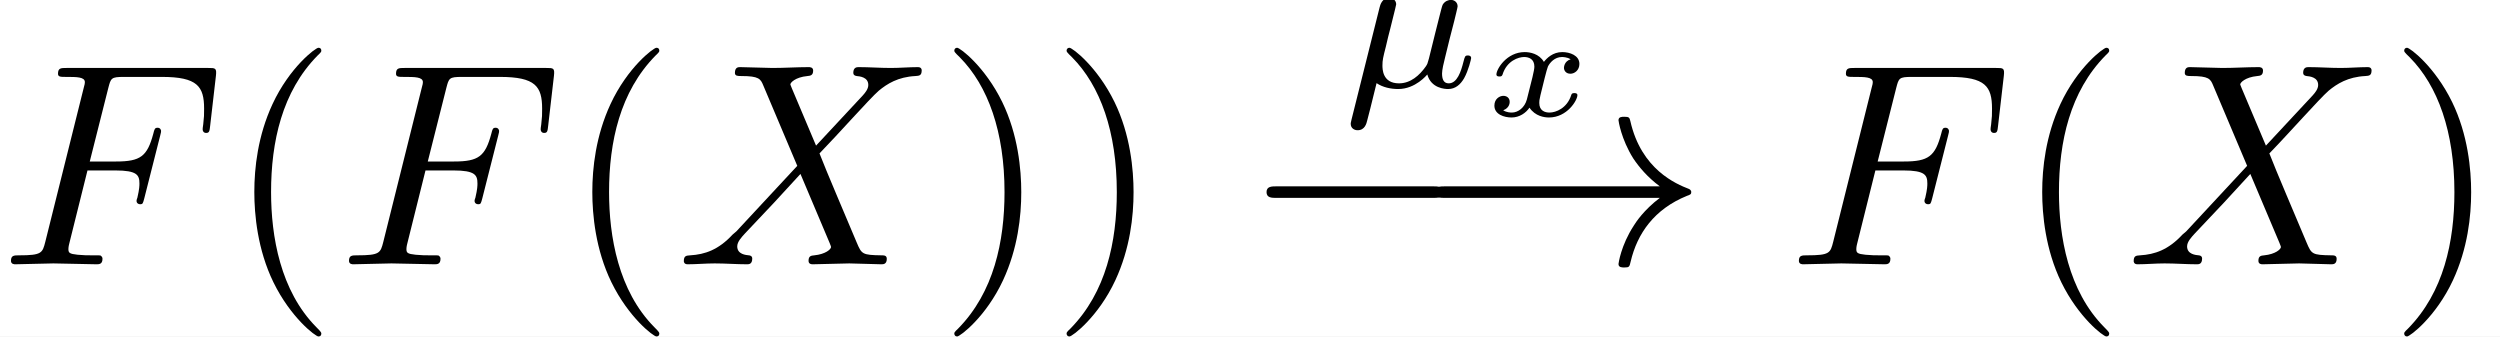
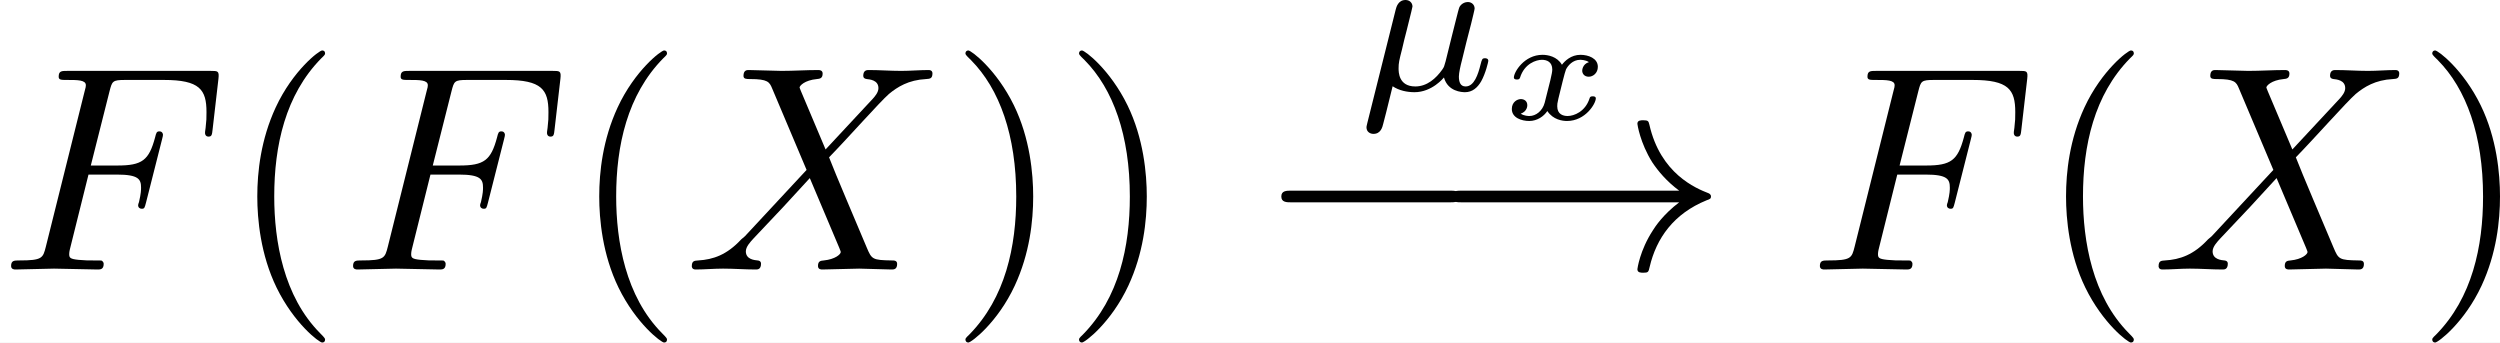
- <svg xmlns="http://www.w3.org/2000/svg" xmlns:xlink="http://www.w3.org/1999/xlink" height="17.417pt" version="1.1" viewBox="286.295 30.268 129.411 17.417" width="129.411pt">
+ <svg xmlns="http://www.w3.org/2000/svg" xmlns:xlink="http://www.w3.org/1999/xlink" height="17.526pt" version="1.1" viewBox="286.295 30.159 127.918 17.526" width="127.918pt">
  <defs>
-     <path d="M3.093 -1.953C2.864 -1.883 2.864 -1.664 2.864 -1.659C2.864 -1.574 2.924 -1.455 3.088 -1.455C3.228 -1.455 3.397 -1.574 3.397 -1.793C3.397 -2.087 3.068 -2.202 2.804 -2.202C2.481 -2.202 2.271 -1.993 2.172 -1.863C2.007 -2.147 1.689 -2.202 1.509 -2.202C0.887 -2.202 0.533 -1.614 0.533 -1.43C0.533 -1.36 0.613 -1.36 0.638 -1.36C0.682 -1.36 0.722 -1.365 0.742 -1.42C0.892 -1.908 1.3 -2.032 1.489 -2.032C1.654 -2.032 1.843 -1.963 1.843 -1.699C1.843 -1.574 1.753 -1.23 1.584 -0.568C1.509 -0.284 1.28 -0.115 1.066 -0.115C1.031 -0.115 0.887 -0.115 0.767 -0.194C0.991 -0.274 0.991 -0.463 0.991 -0.483C0.991 -0.628 0.882 -0.692 0.772 -0.692C0.648 -0.692 0.463 -0.593 0.463 -0.354C0.463 -0.05 0.802 0.055 1.056 0.055C1.33 0.055 1.554 -0.105 1.674 -0.284C1.873 0.015 2.192 0.055 2.346 0.055C2.974 0.055 3.328 -0.538 3.328 -0.717C3.328 -0.787 3.243 -0.787 3.223 -0.787C3.138 -0.787 3.128 -0.757 3.113 -0.712C2.969 -0.264 2.585 -0.115 2.366 -0.115C2.217 -0.115 2.012 -0.169 2.012 -0.448C2.012 -0.508 2.012 -0.543 2.052 -0.712C2.137 -1.061 2.271 -1.614 2.311 -1.704C2.376 -1.833 2.54 -2.032 2.795 -2.032C2.809 -2.032 2.979 -2.032 3.093 -1.953Z" id="g3-120" />
    <path d="M6.565 -2.291C6.735 -2.291 6.914 -2.291 6.914 -2.491S6.735 -2.69 6.565 -2.69H1.176C1.006 -2.69 0.827 -2.69 0.827 -2.491S1.006 -2.291 1.176 -2.291H6.565Z" id="g0-0" />
    <path d="M8.309 -2.291C7.761 -1.873 7.492 -1.465 7.412 -1.335C6.964 -0.648 6.884 -0.02 6.884 -0.01C6.884 0.11 7.004 0.11 7.083 0.11C7.253 0.11 7.263 0.09 7.303 -0.09C7.532 -1.066 8.12 -1.903 9.245 -2.361C9.365 -2.401 9.395 -2.421 9.395 -2.491S9.335 -2.59 9.315 -2.6C8.877 -2.77 7.671 -3.268 7.293 -4.941C7.263 -5.061 7.253 -5.091 7.083 -5.091C7.004 -5.091 6.884 -5.091 6.884 -4.971C6.884 -4.951 6.974 -4.324 7.392 -3.656C7.592 -3.357 7.88 -3.009 8.309 -2.69H0.907C0.727 -2.69 0.548 -2.69 0.548 -2.491S0.727 -2.291 0.907 -2.291H8.309Z" id="g0-33" />
+     <path d="M3.093 -1.953C2.864 -1.883 2.864 -1.664 2.864 -1.659C2.864 -1.574 2.924 -1.455 3.088 -1.455C3.228 -1.455 3.397 -1.574 3.397 -1.793C3.397 -2.087 3.068 -2.202 2.804 -2.202C2.481 -2.202 2.271 -1.993 2.172 -1.863C2.007 -2.147 1.689 -2.202 1.509 -2.202C0.887 -2.202 0.533 -1.614 0.533 -1.43C0.533 -1.36 0.613 -1.36 0.638 -1.36C0.682 -1.36 0.722 -1.365 0.742 -1.42C0.892 -1.908 1.3 -2.032 1.489 -2.032C1.654 -2.032 1.843 -1.963 1.843 -1.699C1.843 -1.574 1.753 -1.23 1.584 -0.568C1.509 -0.284 1.28 -0.115 1.066 -0.115C1.031 -0.115 0.887 -0.115 0.767 -0.194C0.991 -0.274 0.991 -0.463 0.991 -0.483C0.991 -0.628 0.882 -0.692 0.772 -0.692C0.648 -0.692 0.463 -0.593 0.463 -0.354C0.463 -0.05 0.802 0.055 1.056 0.055C1.33 0.055 1.554 -0.105 1.674 -0.284C1.873 0.015 2.192 0.055 2.346 0.055C2.974 0.055 3.328 -0.538 3.328 -0.717C3.328 -0.787 3.243 -0.787 3.223 -0.787C3.138 -0.787 3.128 -0.757 3.113 -0.712C2.969 -0.264 2.585 -0.115 2.366 -0.115C2.217 -0.115 2.012 -0.169 2.012 -0.448C2.012 -0.508 2.012 -0.543 2.052 -0.712C2.137 -1.061 2.271 -1.614 2.311 -1.704C2.376 -1.833 2.54 -2.032 2.795 -2.032C2.809 -2.032 2.979 -2.032 3.093 -1.953Z" id="g3-120" />
    <path d="M0.377 1.123C0.349 1.227 0.349 1.262 0.349 1.269C0.349 1.423 0.474 1.492 0.586 1.492C0.837 1.492 0.893 1.262 0.921 1.144C0.934 1.109 1.074 0.551 1.241 -0.133C1.458 0.014 1.736 0.07 1.988 0.07C2.587 0.07 2.978 -0.418 2.992 -0.432C3.124 0.049 3.605 0.07 3.71 0.07C3.961 0.07 4.135 -0.084 4.261 -0.3C4.414 -0.572 4.505 -0.969 4.505 -0.997C4.505 -1.088 4.414 -1.088 4.394 -1.088C4.296 -1.088 4.289 -1.06 4.24 -0.872C4.156 -0.537 4.024 -0.126 3.731 -0.126C3.55 -0.126 3.501 -0.279 3.501 -0.467C3.501 -0.586 3.557 -0.837 3.605 -1.018C3.654 -1.206 3.724 -1.492 3.759 -1.646L3.919 -2.267C3.961 -2.441 4.038 -2.748 4.038 -2.783C4.038 -2.922 3.926 -3.006 3.808 -3.006C3.731 -3.006 3.599 -2.971 3.522 -2.838C3.501 -2.797 3.445 -2.573 3.41 -2.434L3.264 -1.855L3.048 -0.983C2.999 -0.809 2.999 -0.795 2.936 -0.704C2.72 -0.398 2.413 -0.126 2.015 -0.126C1.444 -0.126 1.444 -0.621 1.444 -0.746C1.444 -0.928 1.465 -1.018 1.562 -1.395C1.632 -1.702 1.646 -1.75 1.716 -2.022L1.813 -2.413C1.848 -2.559 1.918 -2.824 1.918 -2.852C1.918 -2.978 1.82 -3.075 1.681 -3.075C1.43 -3.075 1.367 -2.831 1.346 -2.748L0.377 1.123Z" id="g2-22" />
    <path d="M3.019 -3.238H3.985C4.732 -3.238 4.812 -3.078 4.812 -2.79C4.812 -2.72 4.812 -2.6 4.742 -2.301C4.722 -2.252 4.712 -2.212 4.712 -2.192C4.712 -2.112 4.772 -2.072 4.832 -2.072C4.932 -2.072 4.932 -2.102 4.981 -2.281L5.529 -4.443C5.559 -4.553 5.559 -4.573 5.559 -4.603C5.559 -4.623 5.539 -4.712 5.44 -4.712S5.33 -4.663 5.29 -4.503C5.081 -3.726 4.852 -3.547 4.005 -3.547H3.098L3.736 -6.077C3.826 -6.426 3.836 -6.466 4.274 -6.466H5.589C6.814 -6.466 7.044 -6.137 7.044 -5.37C7.044 -5.141 7.044 -5.101 7.014 -4.832C6.994 -4.702 6.994 -4.682 6.994 -4.653C6.994 -4.603 7.024 -4.533 7.113 -4.533C7.223 -4.533 7.233 -4.593 7.253 -4.782L7.452 -6.506C7.482 -6.775 7.432 -6.775 7.183 -6.775H2.301C2.102 -6.775 2.002 -6.775 2.002 -6.575C2.002 -6.466 2.092 -6.466 2.281 -6.466C2.65 -6.466 2.929 -6.466 2.929 -6.286C2.929 -6.247 2.929 -6.227 2.879 -6.047L1.564 -0.777C1.465 -0.389 1.445 -0.309 0.658 -0.309C0.488 -0.309 0.379 -0.309 0.379 -0.12C0.379 0 0.498 0 0.528 0C0.817 0 1.554 -0.03 1.843 -0.03C2.172 -0.03 2.999 0 3.328 0C3.417 0 3.537 0 3.537 -0.189C3.537 -0.269 3.477 -0.289 3.477 -0.299C3.447 -0.309 3.427 -0.309 3.198 -0.309C2.979 -0.309 2.929 -0.309 2.68 -0.329C2.391 -0.359 2.361 -0.399 2.361 -0.528C2.361 -0.548 2.361 -0.608 2.401 -0.757L3.019 -3.238Z" id="g1-70" />
    <path d="M4.832 -4.095L3.995 -6.077C3.965 -6.157 3.945 -6.197 3.945 -6.207C3.945 -6.267 4.115 -6.456 4.533 -6.496C4.633 -6.506 4.732 -6.516 4.732 -6.685C4.732 -6.804 4.613 -6.804 4.583 -6.804C4.174 -6.804 3.746 -6.775 3.328 -6.775C3.078 -6.775 2.461 -6.804 2.212 -6.804C2.152 -6.804 2.032 -6.804 2.032 -6.605C2.032 -6.496 2.132 -6.496 2.262 -6.496C2.859 -6.496 2.919 -6.396 3.009 -6.177L4.184 -3.397L2.082 -1.136L1.953 -1.026C1.465 -0.498 0.996 -0.339 0.488 -0.309C0.359 -0.299 0.269 -0.299 0.269 -0.11C0.269 -0.1 0.269 0 0.399 0C0.697 0 1.026 -0.03 1.335 -0.03C1.704 -0.03 2.092 0 2.451 0C2.511 0 2.63 0 2.63 -0.199C2.63 -0.299 2.531 -0.309 2.511 -0.309C2.421 -0.319 2.112 -0.339 2.112 -0.618C2.112 -0.777 2.262 -0.936 2.381 -1.066L3.397 -2.142L4.294 -3.118L5.3 -0.737C5.34 -0.628 5.35 -0.618 5.35 -0.598C5.35 -0.518 5.161 -0.349 4.772 -0.309C4.663 -0.299 4.573 -0.289 4.573 -0.12C4.573 0 4.682 0 4.722 0C5.001 0 5.699 -0.03 5.978 -0.03C6.227 -0.03 6.834 0 7.083 0C7.153 0 7.273 0 7.273 -0.189C7.273 -0.309 7.173 -0.309 7.093 -0.309C6.426 -0.319 6.406 -0.349 6.237 -0.747C5.848 -1.674 5.181 -3.228 4.951 -3.826C5.629 -4.523 6.675 -5.709 6.994 -5.988C7.283 -6.227 7.661 -6.466 8.259 -6.496C8.389 -6.506 8.478 -6.506 8.478 -6.695C8.478 -6.705 8.478 -6.804 8.349 -6.804C8.05 -6.804 7.721 -6.775 7.412 -6.775C7.044 -6.775 6.665 -6.804 6.306 -6.804C6.247 -6.804 6.117 -6.804 6.117 -6.605C6.117 -6.535 6.167 -6.506 6.237 -6.496C6.326 -6.486 6.635 -6.466 6.635 -6.187C6.635 -6.047 6.526 -5.918 6.446 -5.828L4.832 -4.095Z" id="g1-88" />
    <path d="M3.298 2.391C3.298 2.361 3.298 2.341 3.128 2.172C1.883 0.917 1.564 -0.966 1.564 -2.491C1.564 -4.224 1.943 -5.958 3.168 -7.203C3.298 -7.323 3.298 -7.342 3.298 -7.372C3.298 -7.442 3.258 -7.472 3.198 -7.472C3.098 -7.472 2.202 -6.795 1.614 -5.529C1.106 -4.433 0.986 -3.328 0.986 -2.491C0.986 -1.714 1.096 -0.508 1.644 0.618C2.242 1.843 3.098 2.491 3.198 2.491C3.258 2.491 3.298 2.461 3.298 2.391Z" id="g4-40" />
    <path d="M2.879 -2.491C2.879 -3.268 2.77 -4.473 2.222 -5.599C1.624 -6.824 0.767 -7.472 0.667 -7.472C0.608 -7.472 0.568 -7.432 0.568 -7.372C0.568 -7.342 0.568 -7.323 0.757 -7.143C1.733 -6.157 2.301 -4.573 2.301 -2.491C2.301 -0.787 1.933 0.966 0.697 2.222C0.568 2.341 0.568 2.361 0.568 2.391C0.568 2.451 0.608 2.491 0.667 2.491C0.767 2.491 1.664 1.813 2.252 0.548C2.76 -0.548 2.879 -1.654 2.879 -2.491Z" id="g4-41" />
  </defs>
  <g id="page1" transform="matrix(1.5 0 0 1.5 0 0)">
-     <rect fill="#ffffff" height="11.611" width="86.274" x="190.863" y="20.179" />
+     <rect fill="#ffffff" height="11.684" width="85.279" x="190.863" y="20.106" />
    <use x="190.863" xlink:href="#g1-70" y="29.299" />
    <use x="198.654" xlink:href="#g4-40" y="29.299" />
    <use x="202.528" xlink:href="#g1-70" y="29.299" />
    <use x="210.318" xlink:href="#g4-40" y="29.299" />
    <use x="214.193" xlink:href="#g1-88" y="29.299" />
    <use x="223.228" xlink:href="#g4-41" y="29.299" />
    <use x="227.103" xlink:href="#g4-41" y="29.299" />
    <use x="237.127" xlink:href="#g2-22" y="23.181" />
    <use x="241.971" xlink:href="#g3-120" y="24.178" />
    <use x="233.744" xlink:href="#g0-0" y="29.299" />
    <use x="239.833" xlink:href="#g0-33" y="29.299" />
    <use x="252.563" xlink:href="#g1-70" y="29.299" />
    <use x="260.353" xlink:href="#g4-40" y="29.299" />
    <use x="264.227" xlink:href="#g1-88" y="29.299" />
    <use x="273.263" xlink:href="#g4-41" y="29.299" />
  </g>
</svg>
